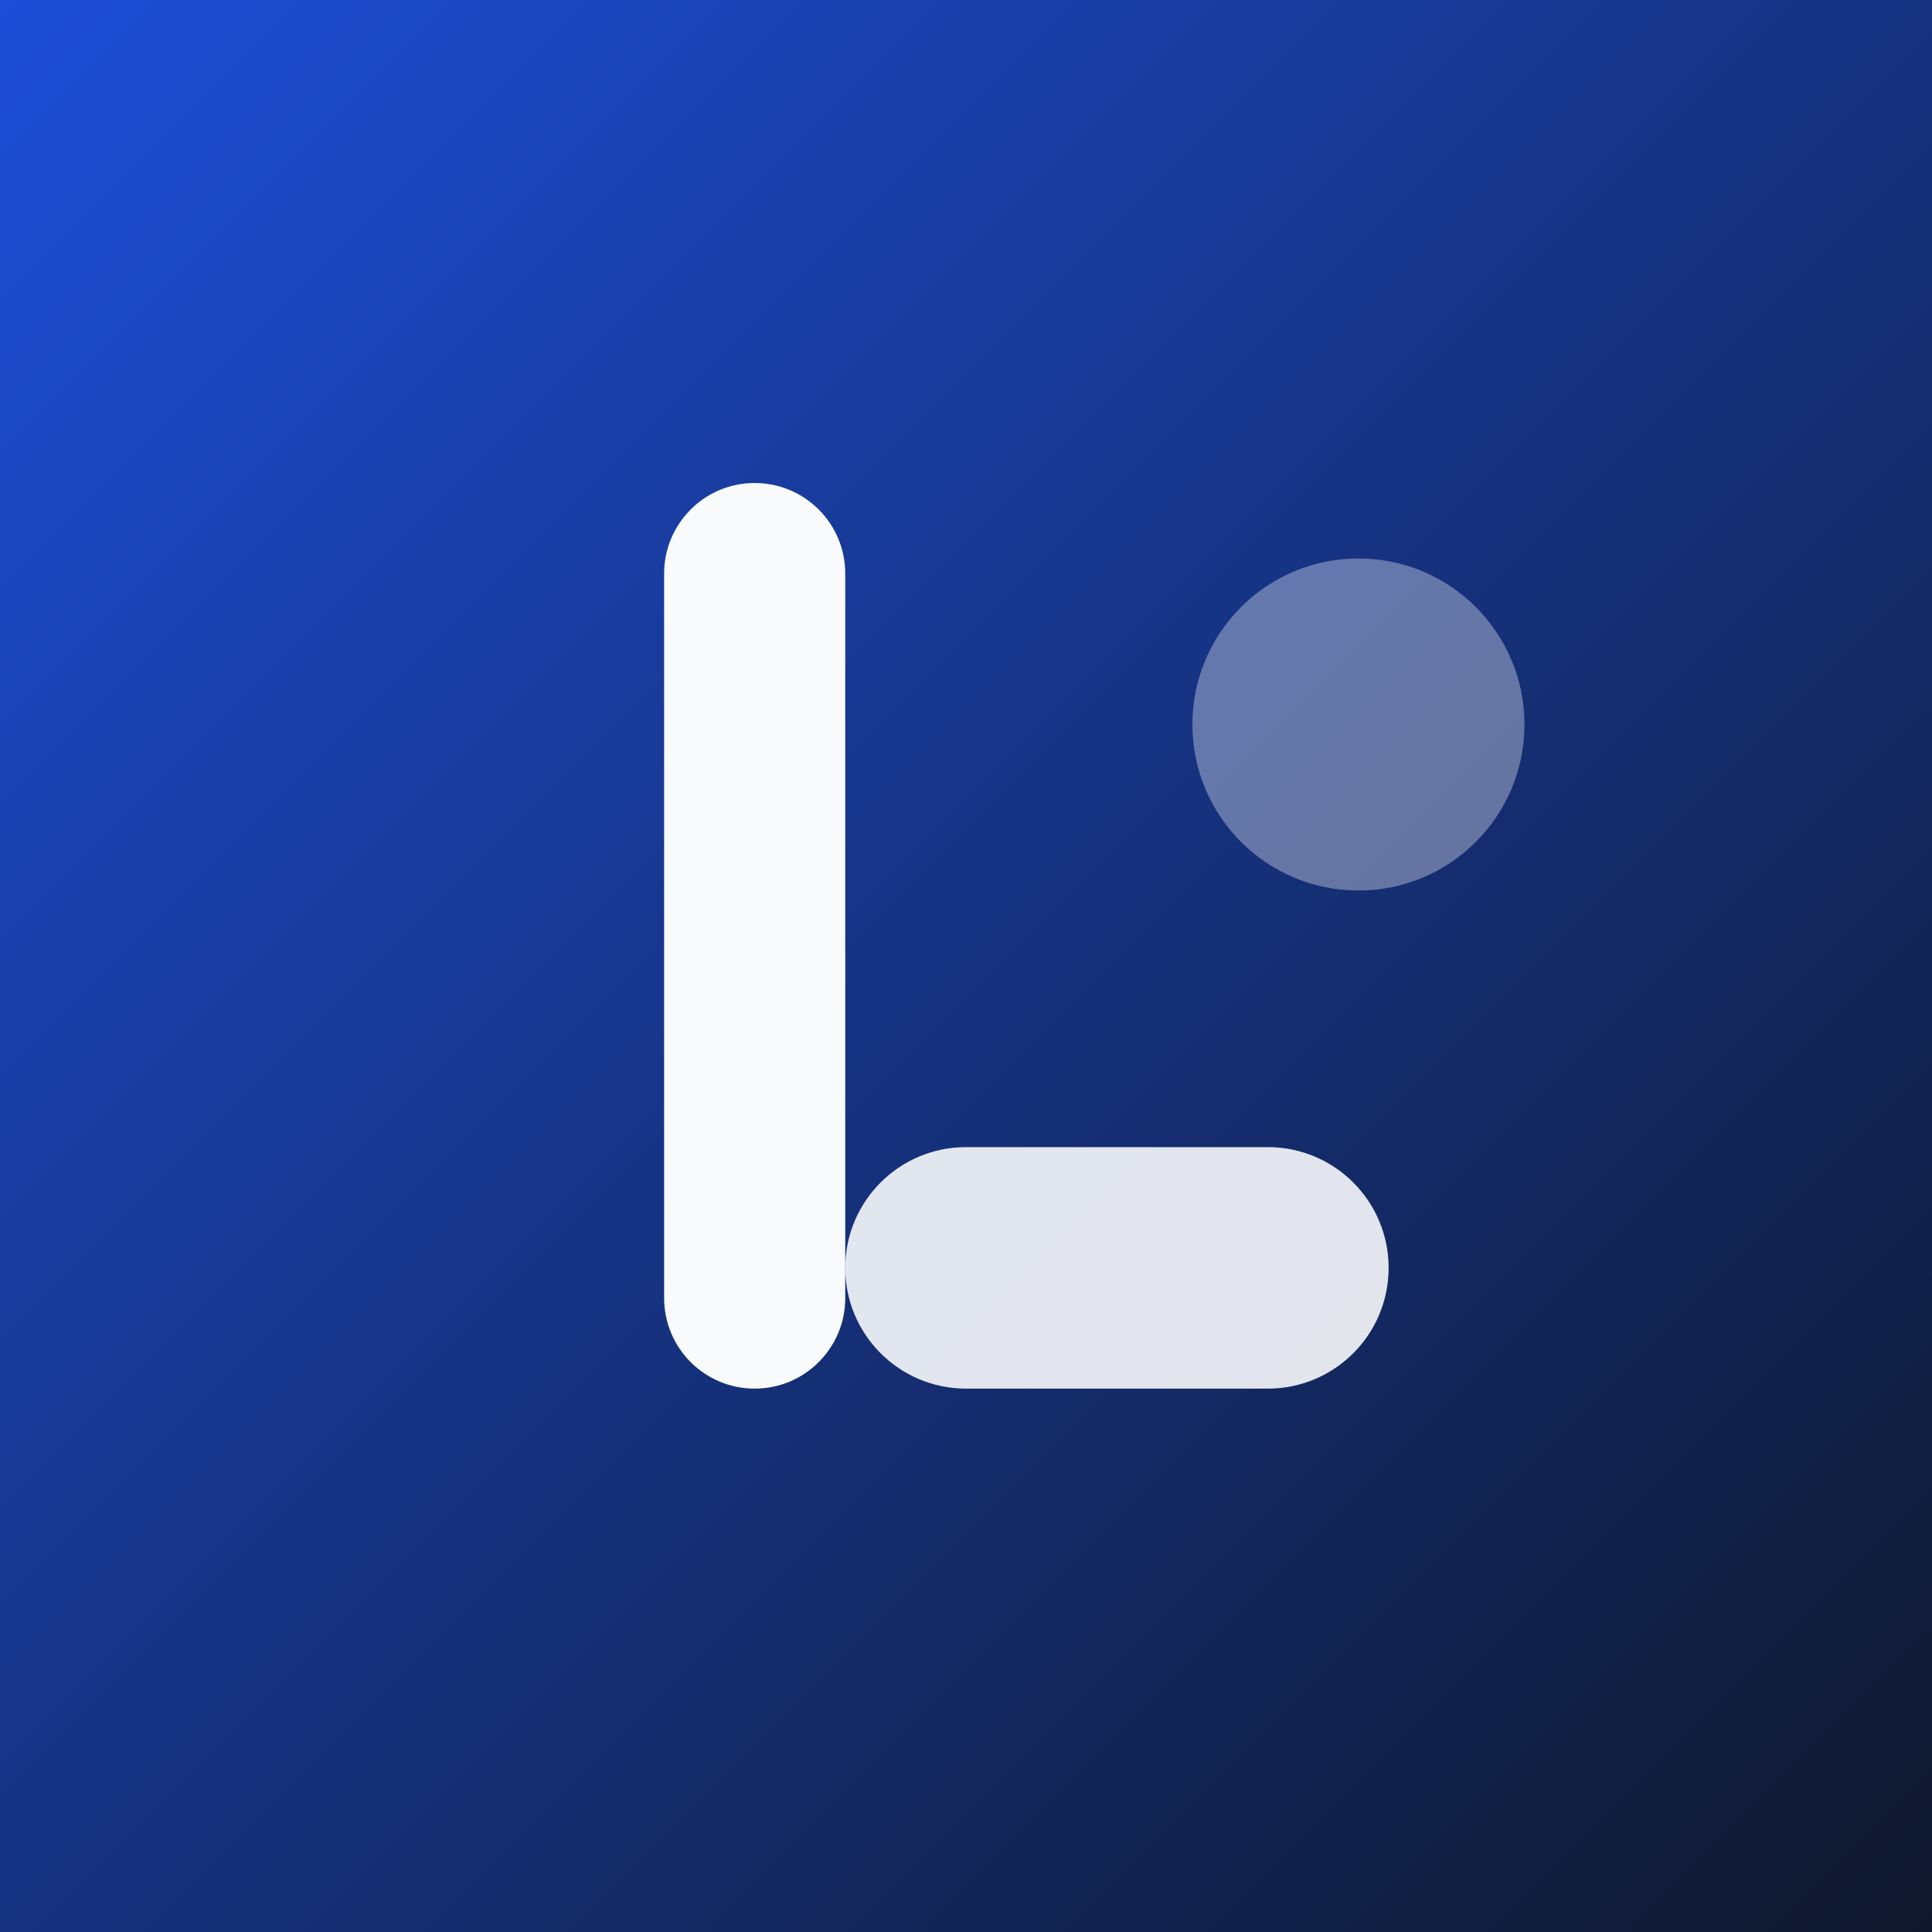
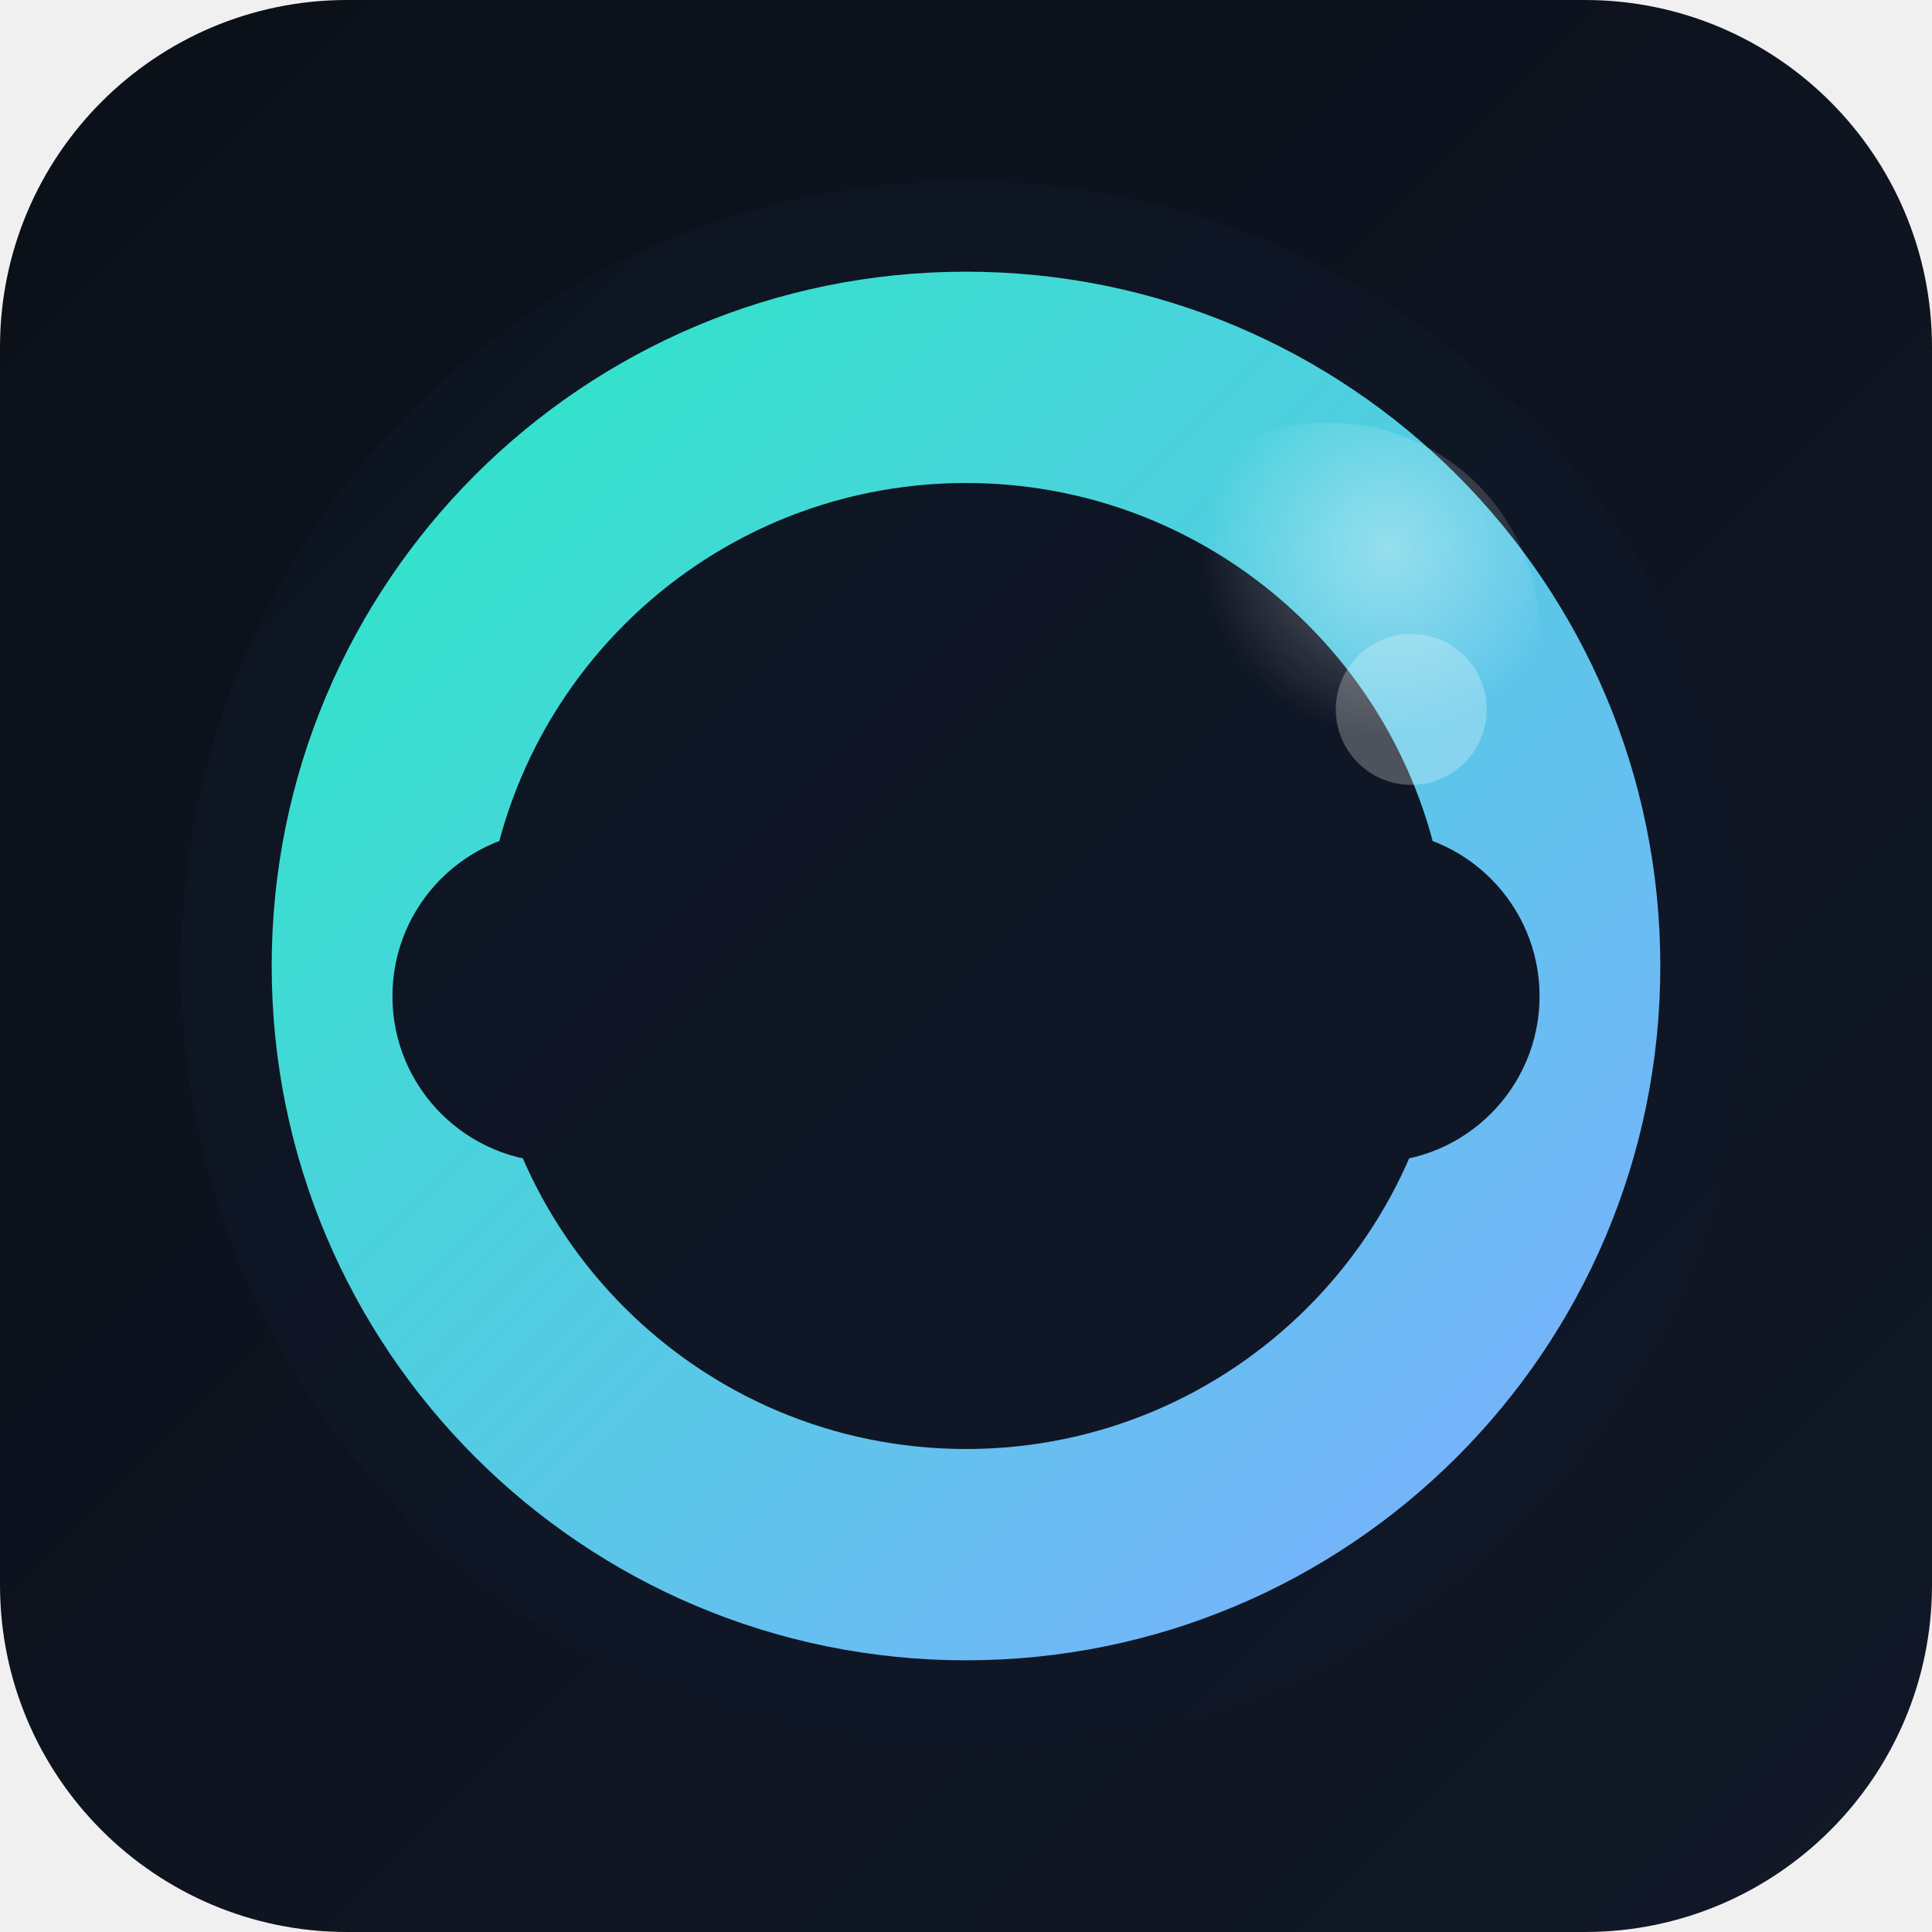
<svg xmlns="http://www.w3.org/2000/svg" viewBox="0 0 512 512">
  <defs>
-     <linearGradient id="maskable" x1="0%" y1="0%" x2="100%" y2="100%">
-       <stop offset="0%" stop-color="#1d4ed8" />
-       <stop offset="100%" stop-color="#0f172a" />
+     <linearGradient id="maskable-bg" x1="0%" y1="0%" x2="100%" y2="100%">
+       <stop offset="0%" stop-color="#0b1018" />
+       <stop offset="100%" stop-color="#111827" />
    </linearGradient>
+     <linearGradient id="maskable-accent" x1="20%" y1="20%" x2="80%" y2="80%">
+       <stop offset="0%" stop-color="#2ee6c8" />
+       <stop offset="100%" stop-color="#7bb0ff" />
+     </linearGradient>
+     <radialGradient id="maskable-sheen" cx="64%" cy="30%" r="44%">
+       <stop offset="0%" stop-color="#ffffff" stop-opacity="0.38" />
+       <stop offset="100%" stop-color="#ffffff" stop-opacity="0" />
+     </radialGradient>
+     <mask id="maskable-ring-cut" maskUnits="userSpaceOnUse" x="0" y="0" width="512" height="512">
+       <rect width="512" height="512" fill="black" />
+       <circle cx="256" cy="256" r="184" fill="white" />
+       <circle cx="256" cy="256" r="128" fill="black" />
+       <rect x="104" y="220" width="304" height="88" rx="44" fill="black" />
+     </mask>
  </defs>
-   <rect width="512" height="512" fill="url(#maskable)" />
-   <g fill="#f8fafc">
-     <rect x="176" y="128" width="48" height="240" rx="24" />
-     <rect x="224" y="304" width="144" height="64" rx="32" opacity="0.9" />
-     <circle cx="360" cy="192" r="44" opacity="0.35" />
-   </g>
+   <rect width="512" height="512" rx="92" fill="url(#maskable-bg)" />
+   <circle cx="256" cy="256" r="208" fill="#0f172a" opacity="0.5" />
+   <rect width="512" height="512" fill="url(#maskable-accent)" mask="url(#maskable-ring-cut)" />
+   <circle cx="352" cy="168" r="56" fill="url(#maskable-sheen)" />
+   <circle cx="374" cy="188" r="20" fill="#ffffff" opacity="0.26" />
</svg>
